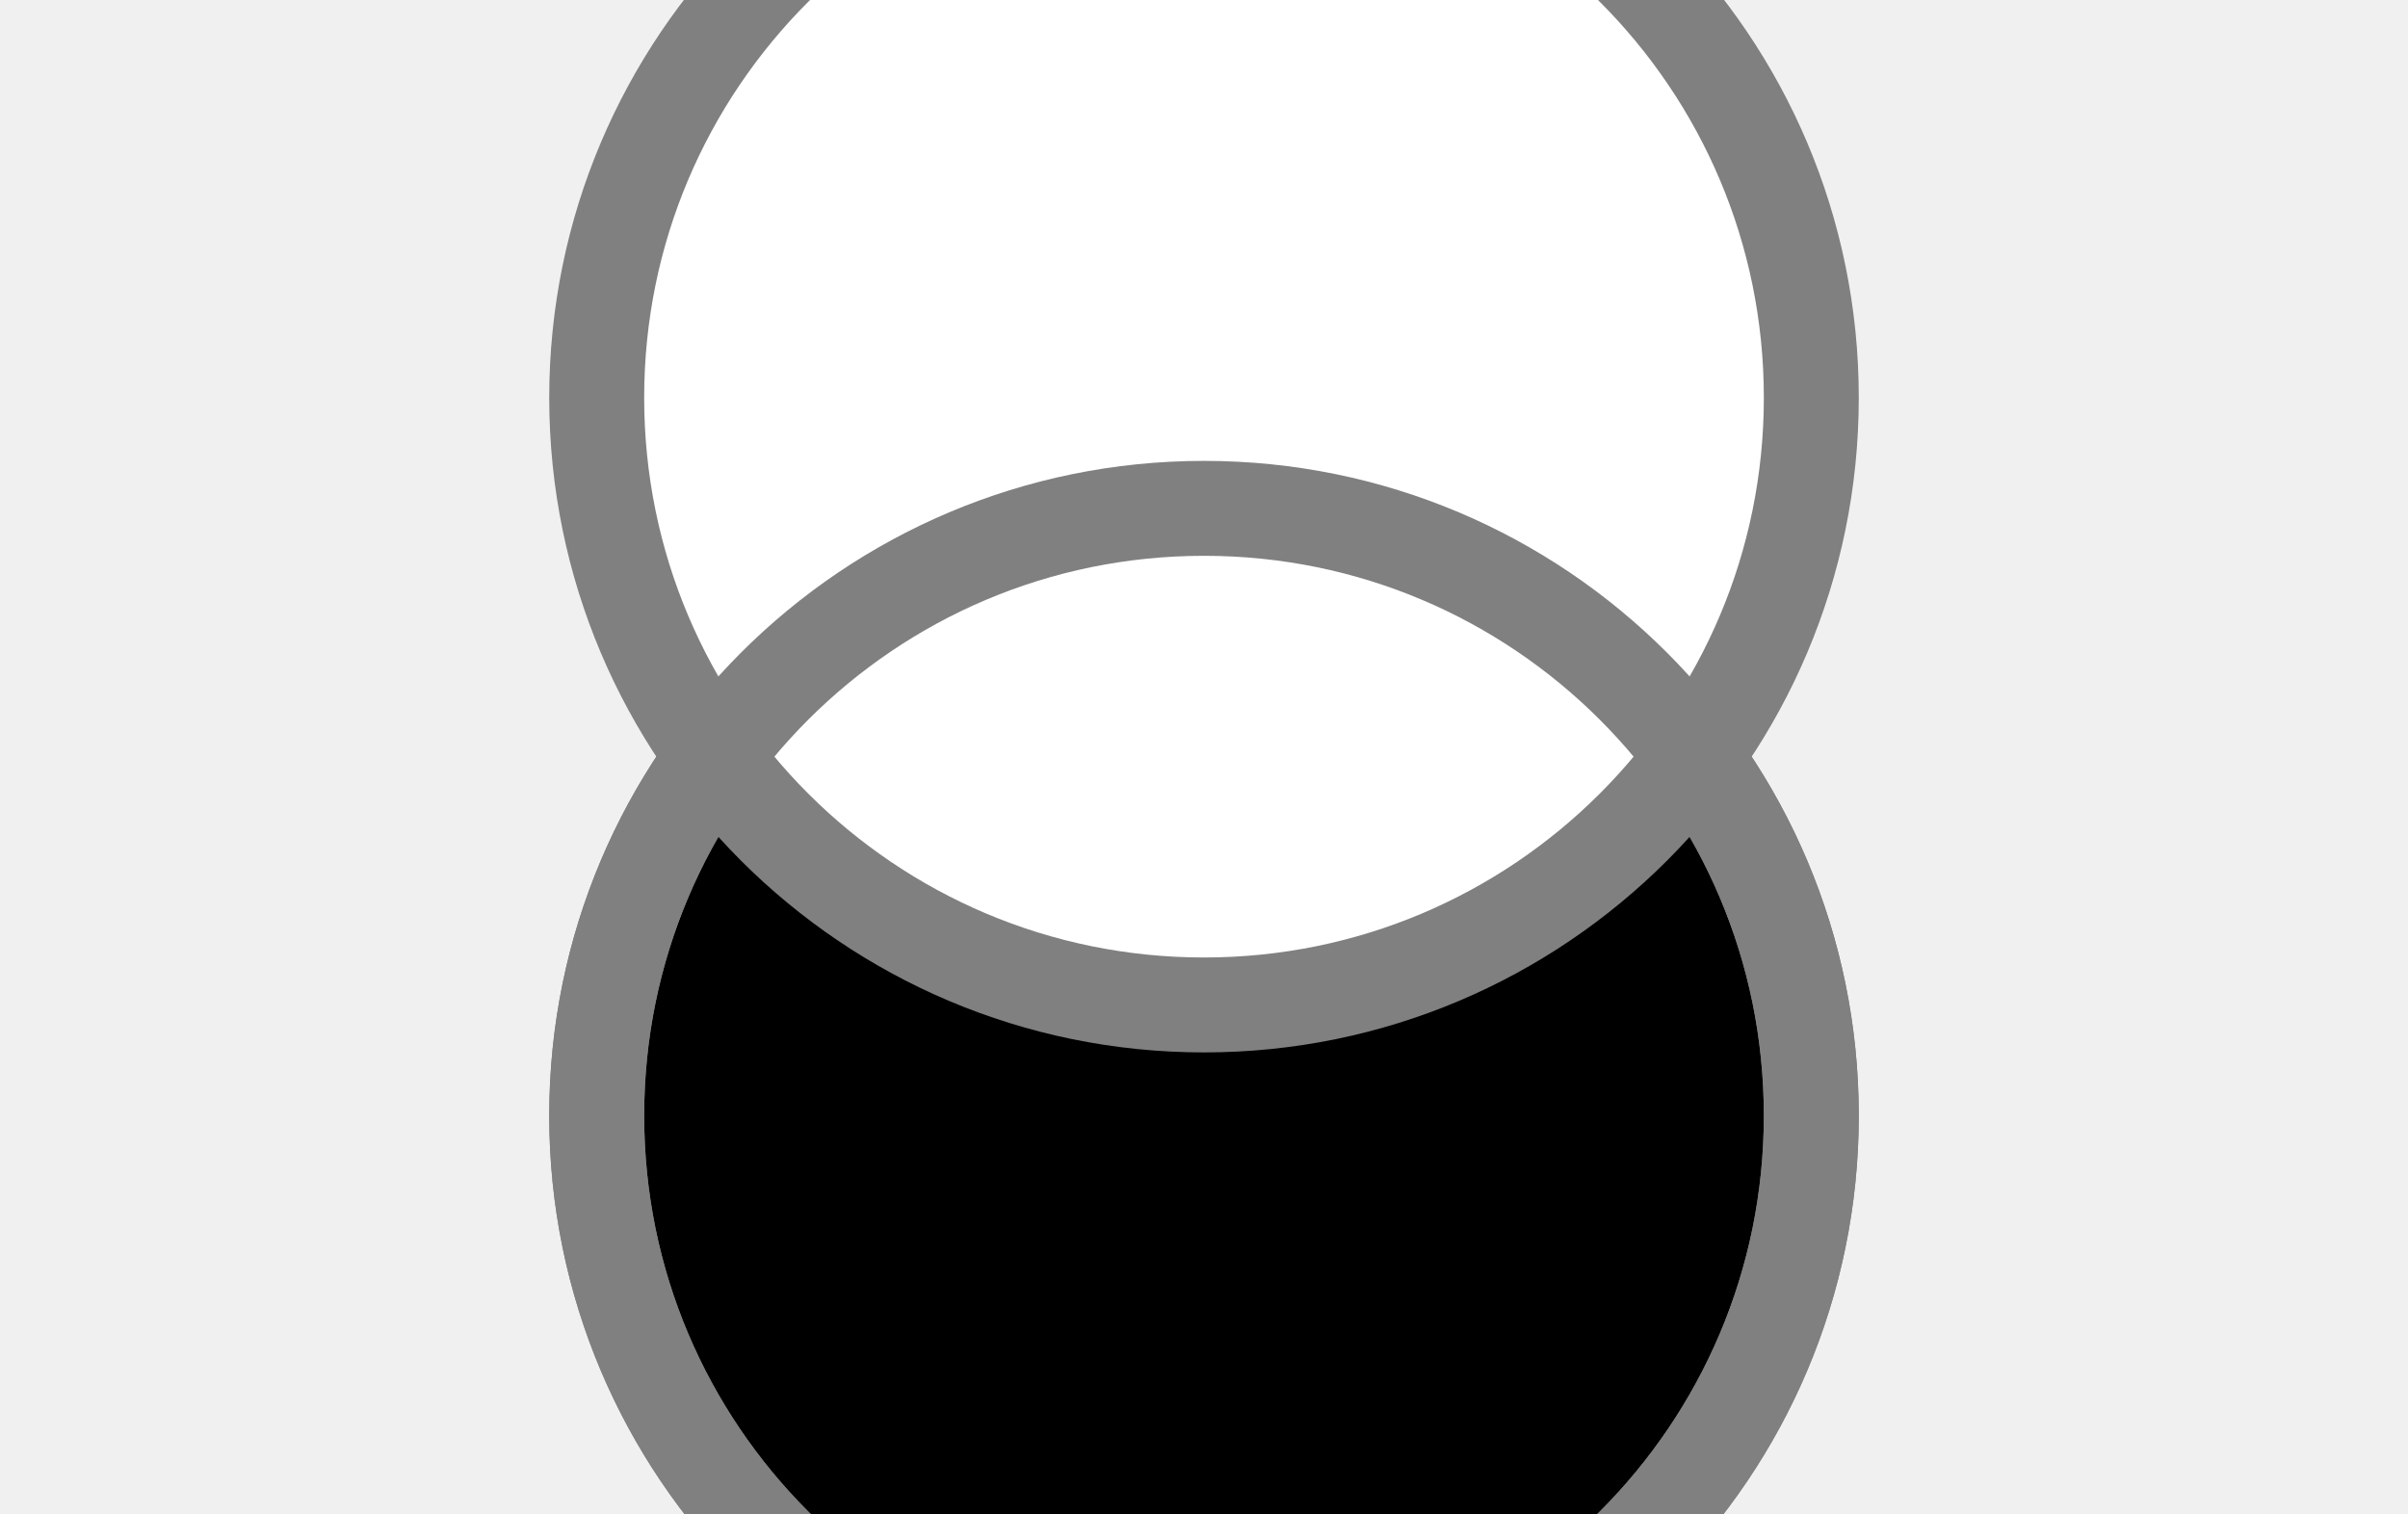
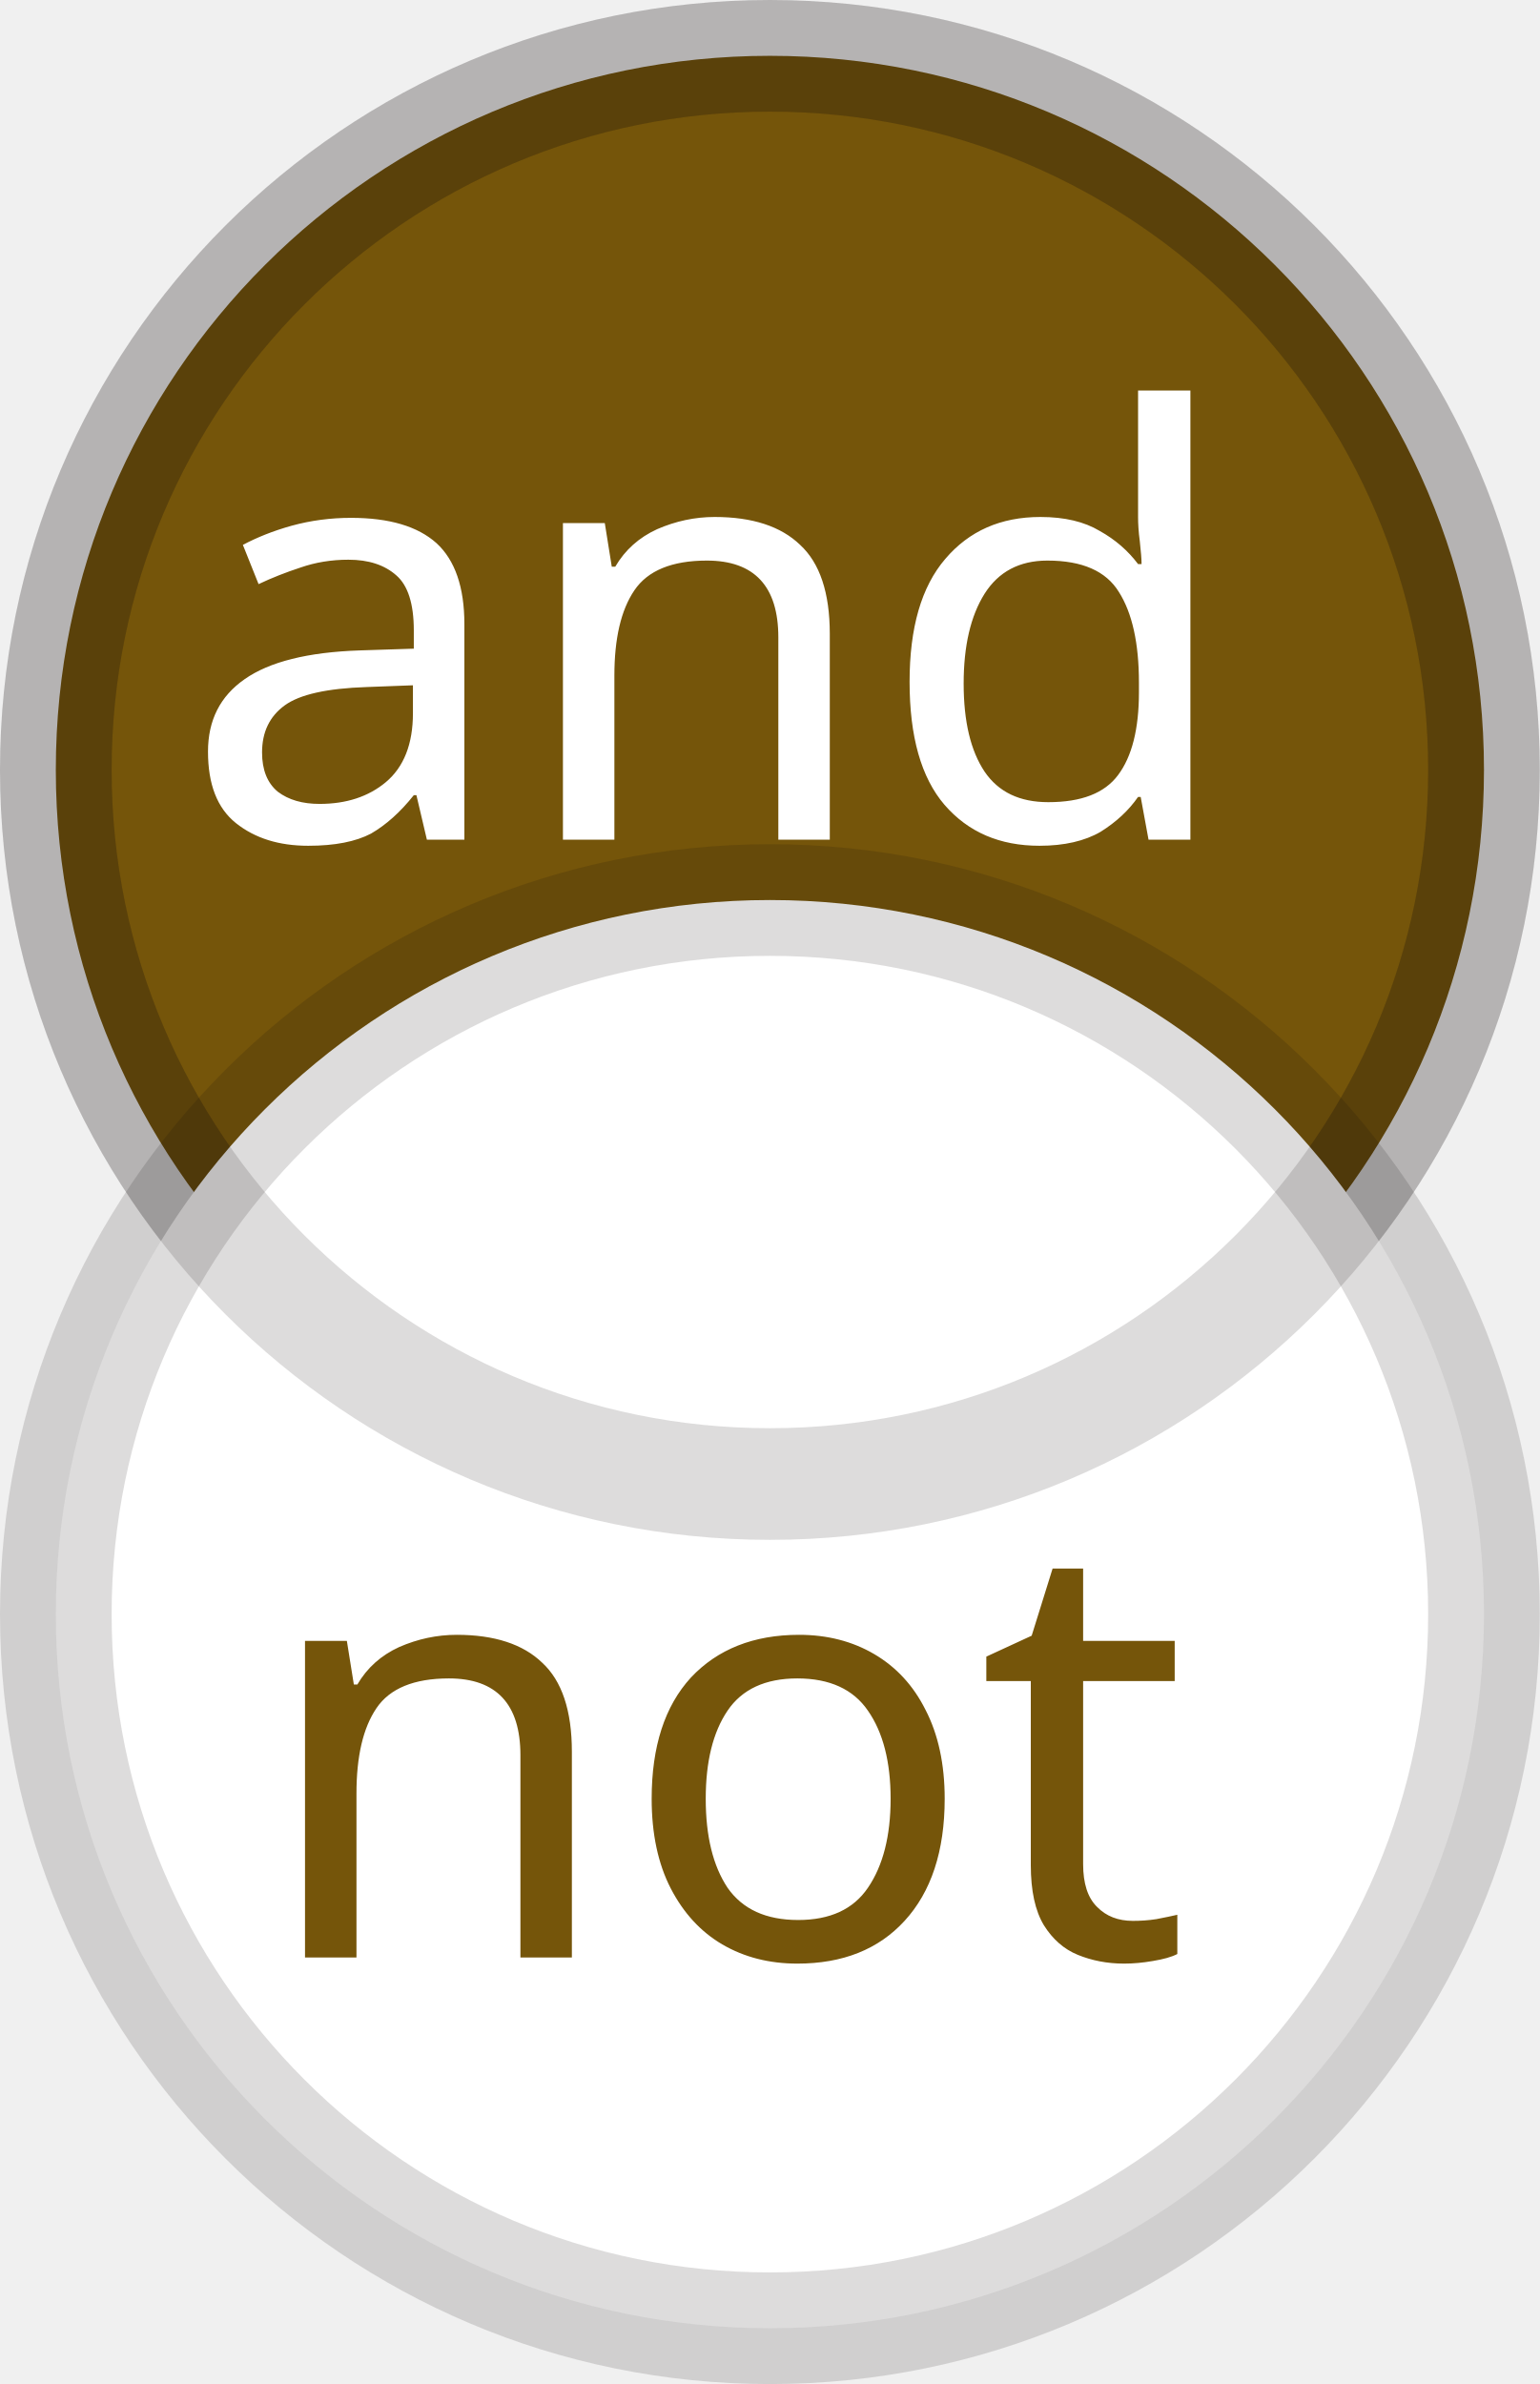
- <svg xmlns="http://www.w3.org/2000/svg" width="50.729mm" height="31.883mm" viewBox="0 0 50.729 31.883" version="1.1" id="svg5">
+ <svg xmlns="http://www.w3.org/2000/svg" width="27.587mm" height="42.712mm" viewBox="0 0 27.587 42.712" version="1.1" id="svg5">
  <defs id="defs2" />
-   <g id="layer1" transform="translate(-29.34734,-40.48077)">
-     <circle id="path61-3" cx="-63.985" cy="54.712" r="12.794" style="fill:#000000;stroke:#808080;stroke-width:2;stroke-dasharray:none" transform="rotate(-90)" />
-     <circle id="path61" cx="-48.86" cy="54.712" r="12.794" style="fill:#ffffff;stroke:#808080;stroke-width:2;stroke-dasharray:none" transform="rotate(-90)" />
-     <circle id="path61-3-5" cx="-63.985" cy="54.712" r="12.794" style="fill:none;stroke:#808080;stroke-width:2;stroke-dasharray:none" transform="rotate(-90)" />
+   <g id="layer1" transform="translate(-40.91794,-35.06591)">
+     <circle id="path61-3" cx="-48.86" cy="-54.712" r="12.794" style="fill:#75550a;stroke:#13080a;stroke-width:2;stroke-dasharray:none;stroke-opacity:0.141" transform="matrix(0,-1,-1,0,0,0)" />
+     <circle id="path61" cx="-63.985" cy="-54.712" r="12.794" style="fill:#ffffff;stroke:#13080a;stroke-width:2;stroke-dasharray:none;stroke-opacity:0.141" transform="matrix(0,-1,-1,0,0,0)" />
+     <circle id="path61-3-5" cx="-48.86" cy="-54.712" r="12.794" style="fill:none;stroke:#13080a;stroke-width:2;stroke-dasharray:none;stroke-opacity:0.141" transform="matrix(0,-1,-1,0,0,0)" />
+     <text xml:space="preserve" style="font-style:normal;font-variant:normal;font-weight:normal;font-stretch:normal;font-size:10.583px;line-height:1.25;font-family:'Futura Book';-inkscape-font-specification:'Futura Book, Normal';font-variant-ligatures:normal;font-variant-caps:normal;font-variant-numeric:normal;font-variant-east-asian:normal;fill:#75550a;fill-opacity:1;stroke:none;stroke-width:0.265" x="45.477" y="70.138" id="text423">
+       <tspan id="tspan421" style="font-style:normal;font-variant:normal;font-weight:normal;font-stretch:normal;font-size:10.583px;font-family:'Futura Book';-inkscape-font-specification:'Futura Book, Normal';font-variant-ligatures:normal;font-variant-caps:normal;font-variant-numeric:normal;font-variant-east-asian:normal;stroke-width:0.265;fill:#75550a" x="45.477" y="70.138">not</tspan>
+     </text>
+     <text xml:space="preserve" style="font-style:normal;font-variant:normal;font-weight:normal;font-stretch:normal;font-size:10.583px;line-height:1.25;font-family:'Futura Book';-inkscape-font-specification:'Futura Book, Normal';font-variant-ligatures:normal;font-variant-caps:normal;font-variant-numeric:normal;font-variant-east-asian:normal;fill:#ffffff;fill-opacity:1;stroke:none;stroke-width:0.265" x="44.159" y="50.112" id="text423-7">
+       <tspan id="tspan421-9" style="font-style:normal;font-variant:normal;font-weight:normal;font-stretch:normal;font-size:10.583px;font-family:'Futura Book';-inkscape-font-specification:'Futura Book, Normal';font-variant-ligatures:normal;font-variant-caps:normal;font-variant-numeric:normal;font-variant-east-asian:normal;fill:#ffffff;stroke-width:0.265" x="44.159" y="50.112">and</tspan>
+     </text>
  </g>
</svg>
